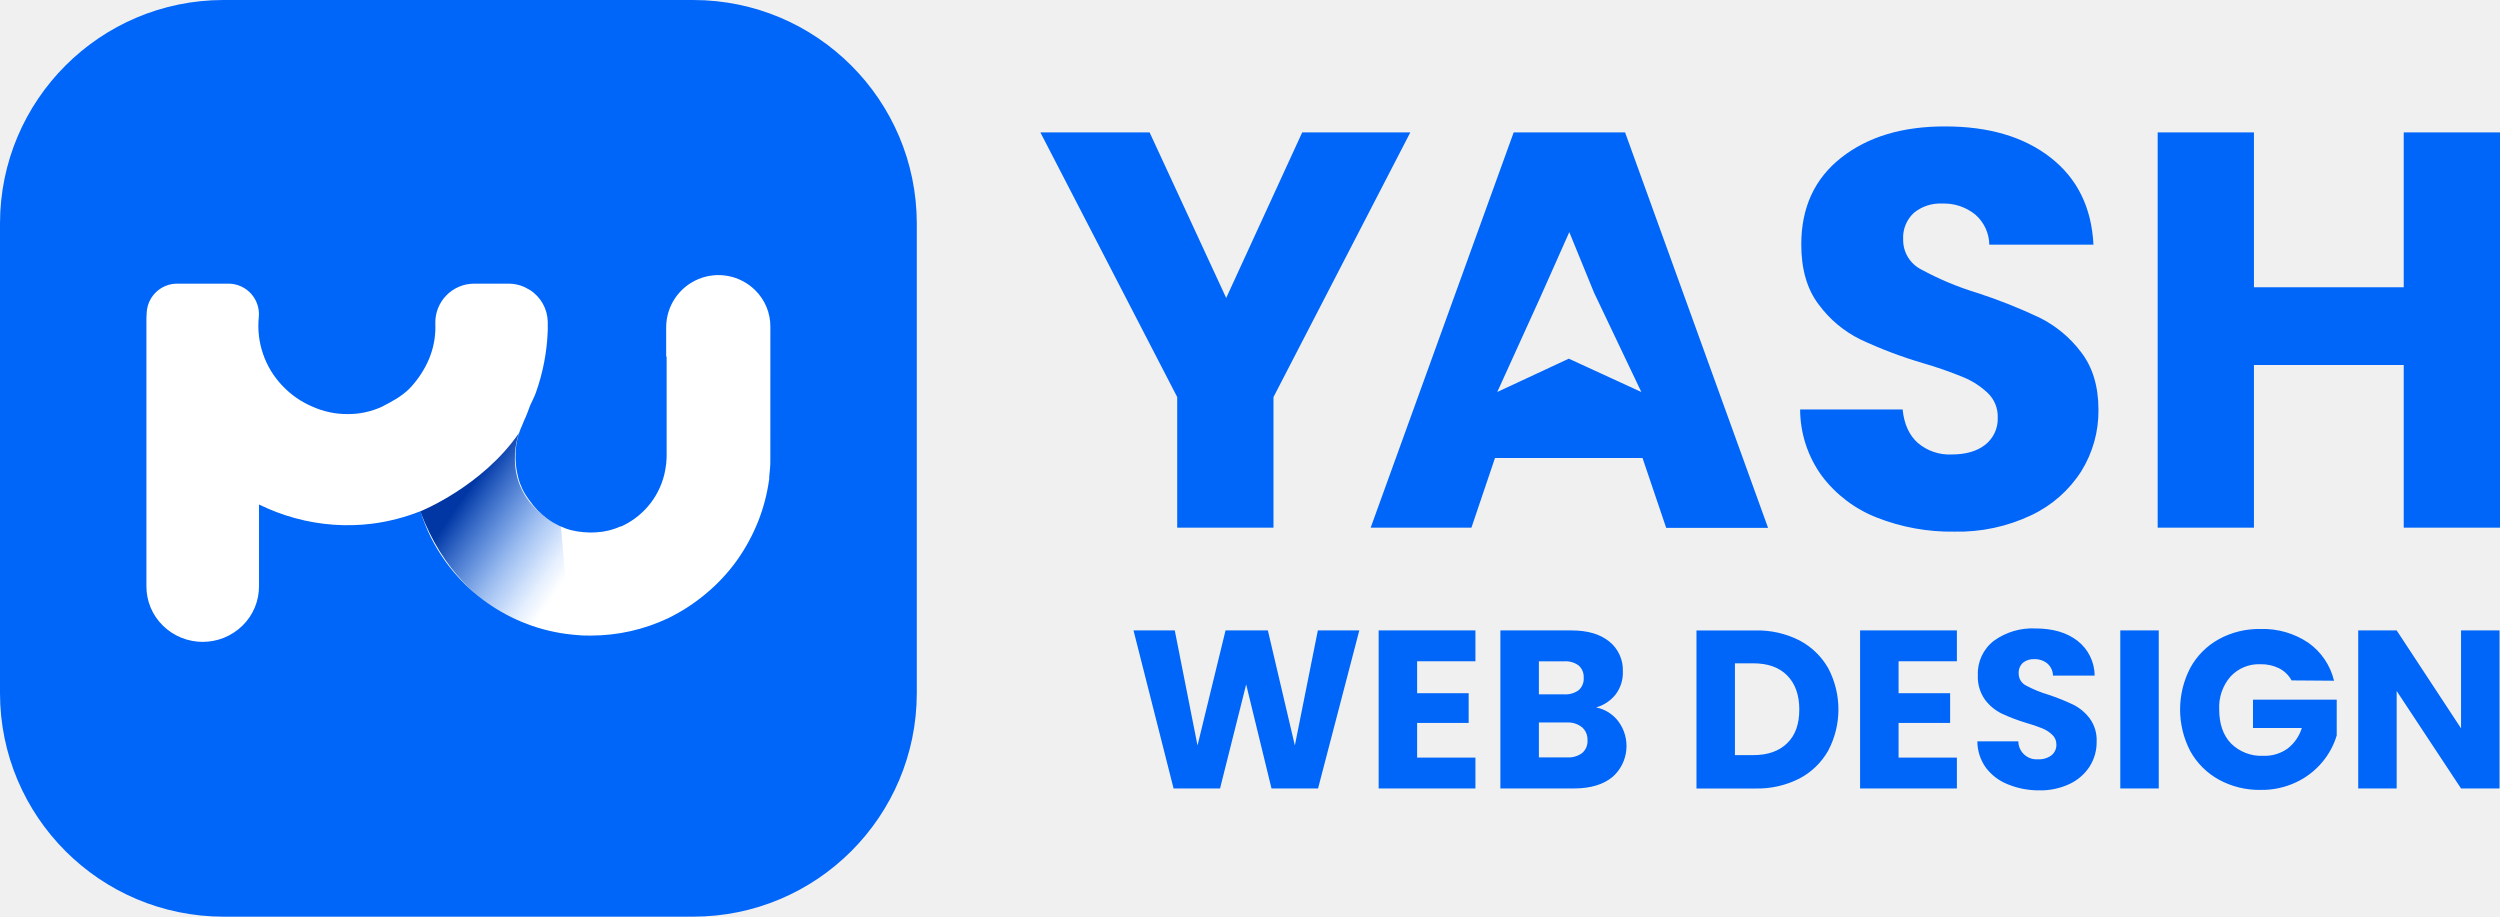
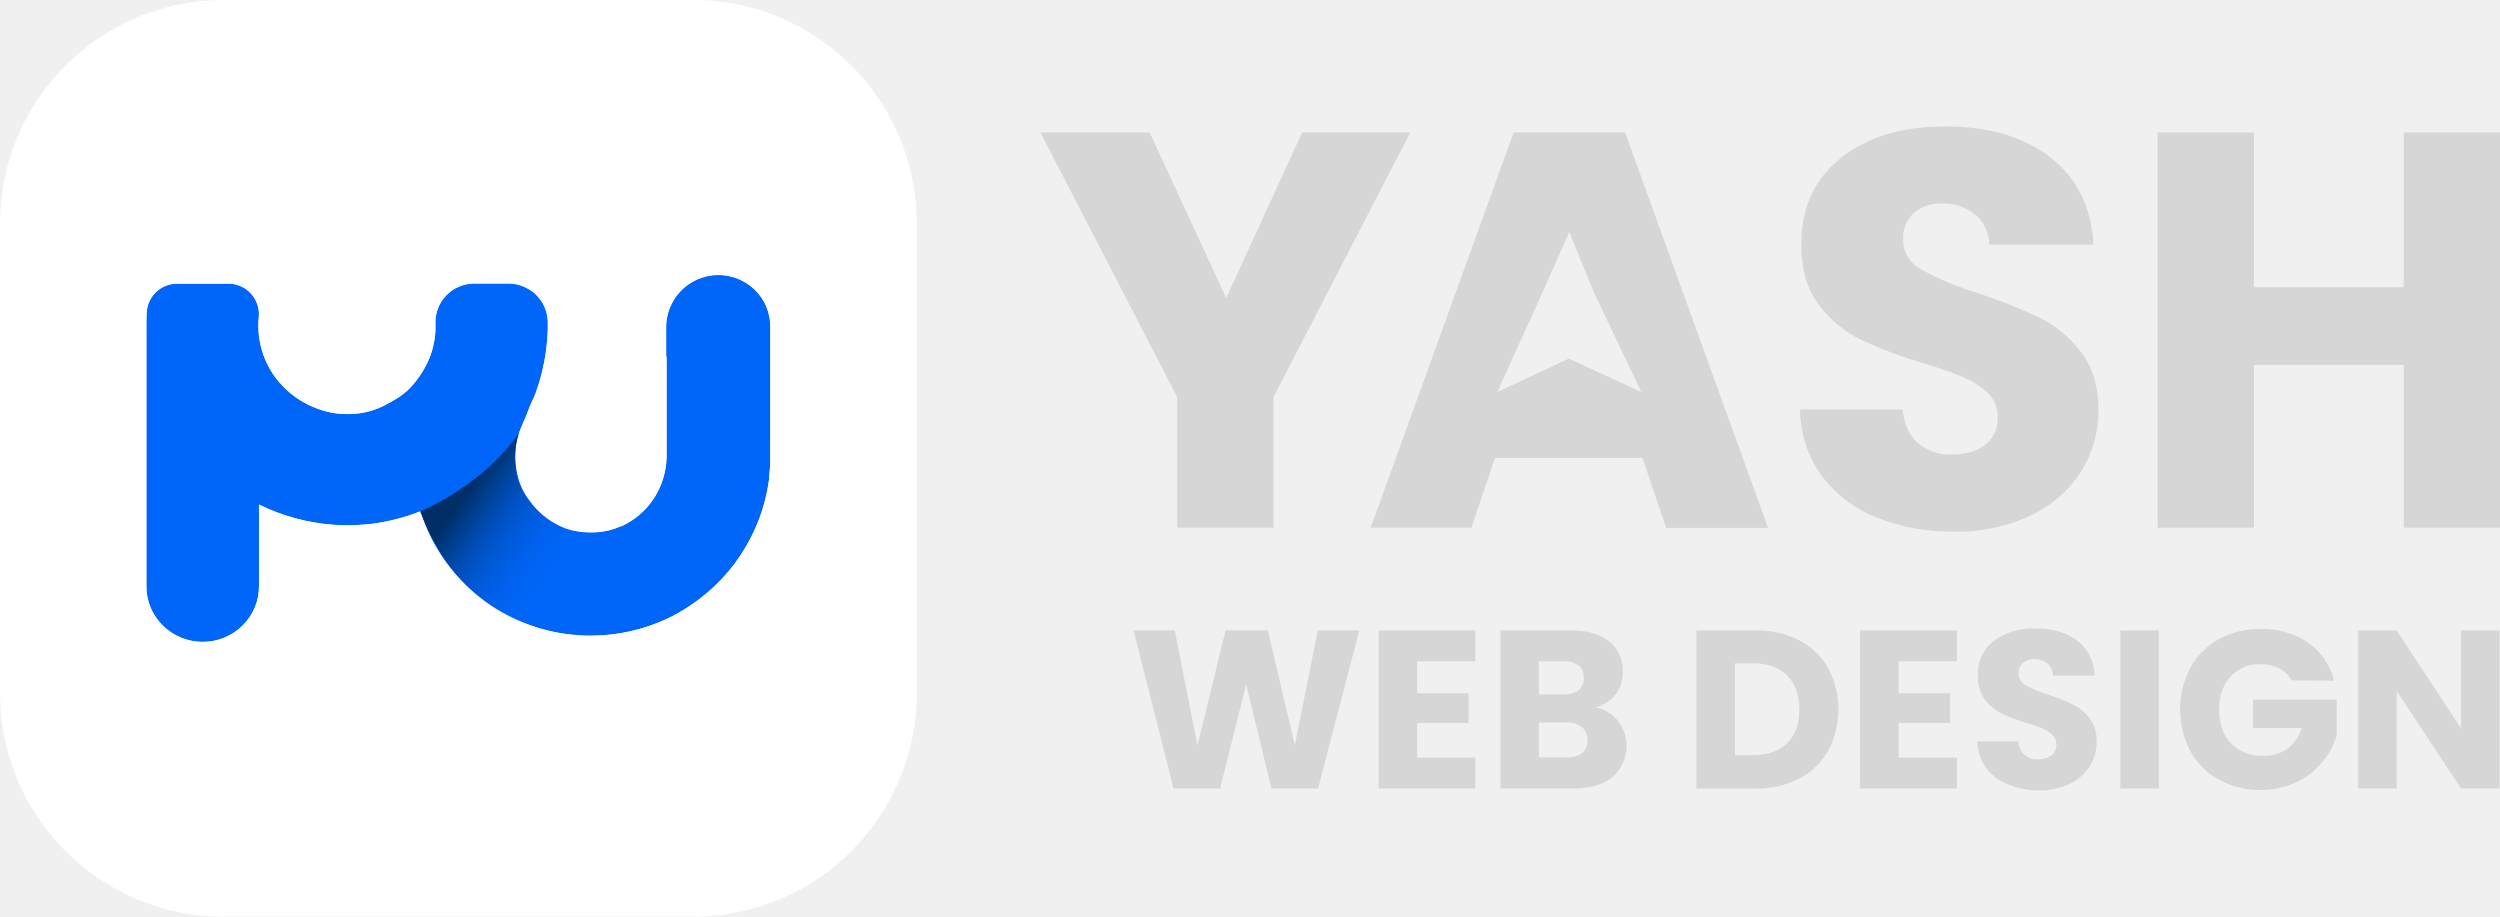
<svg xmlns="http://www.w3.org/2000/svg" viewBox="0 0 605.86 222.18">
  <defs>
+     <style>.cls-1{fill:#0066f9;}.cls-2{fill:#fff;}.cls-3{fill:url(#linear-gradient);}.cls-4{fill:#d6d6d6;}</style>
    <linearGradient id="linear-gradient" x1="139.06" y1="137.41" x2="113.04" y2="119.41" gradientUnits="userSpaceOnUse">
      <stop offset="0" stop-color="#0066f9" stop-opacity="0" />
-       <stop offset=".14" stop-color="#0061f0" stop-opacity=".1" />
-       <stop offset=".43" stop-color="#0055d9" stop-opacity=".37" />
-       <stop offset=".83" stop-color="#0040b5" stop-opacity=".8" />
-       <stop offset="1" stop-color="#0037a4" />
+       <stop offset="0.22" stop-color="#005de1" stop-opacity="0.17" />
+       <stop offset="0.64" stop-color="#0045a2" stop-opacity="0.59" />
+       <stop offset="1" stop-color="#002f66" />
    </linearGradient>
-     <style>.cls-2{fill:#0066f9}</style>
  </defs>
  <g id="Layer_2" data-name="Layer 2">
    <g id="Layer_1-2" data-name="Layer 1">
-       <path d="M183 70.31a12.63 12.63 0 0 0-21.57 8.92v7.17h.11v24.45a19 19 0 0 1-4.6 11.9 19.15 19.15 0 0 1-5.92 4.53l-.59.26v-.06a16.51 16.51 0 0 1-5.88 1.45 20.39 20.39 0 0 1-6.17-.54 17.28 17.28 0 0 1-5.64-2.71 18.68 18.68 0 0 1-4.51-4.62l-.11-.14a15 15 0 0 1-2.53-5.31 19.36 19.36 0 0 1-.61-6.2 17.68 17.68 0 0 1 .82-4.5c.44-1.37 1.08-2.66 1.64-4s1-2.66 1.6-3.94a12.15 12.15 0 0 0 .86-2 50.41 50.41 0 0 0 2.86-15v-2.11a9.4 9.4 0 0 0-4.28-7.67l-.68-.36-.64-.35a9.33 9.33 0 0 0-3.8-.83h-8.43a9.43 9.43 0 0 0-9.39 9.62v1.85a20 20 0 0 1-1.92 7.67A23.79 23.79 0 0 1 99 94.4a19.1 19.1 0 0 1-2.84 2.17c-1.16.71-2.37 1.39-3.62 2a19.62 19.62 0 0 1-8.32 1.78 20.64 20.64 0 0 1-8.65-1.87 21.56 21.56 0 0 1-7.13-5 21 21 0 0 1-5.72-16.62 7.39 7.39 0 0 0-7.35-8.12H42.88a7.38 7.38 0 0 0-7.33 6.86c0 .76-.08 1.56-.08 2.45V142a13.25 13.25 0 0 0 4 9.62 13.78 13.78 0 0 0 19.29 0 13.27 13.27 0 0 0 4-9.62v-19.7a48.88 48.88 0 0 0 8.67 3.29 48.09 48.09 0 0 0 18.89 1.35 48.82 48.82 0 0 0 11.55-3 45 45 0 0 0 2.52 6.3l.13.25a43.2 43.2 0 0 0 35.42 23.46c1.08.08 2.15.12 3.22.12a43.79 43.79 0 0 0 18.73-4.2 44.68 44.68 0 0 0 9.23-6 43.3 43.3 0 0 0 7.45-8 45.51 45.51 0 0 0 5.19-9.55 43.83 43.83 0 0 0 2.62-10.32V115.54c.09-.72.15-1.43.2-2.1s.07-1.42.07-2.2v-32a12.3 12.3 0 0 0-3.65-8.93Z" style="fill:#fff" />
-       <path class="cls-2" d="M168 0H54.16A54.21 54.21 0 0 0 0 54.16V168a54.21 54.21 0 0 0 54.16 54.15H168A54.21 54.21 0 0 0 222.18 168V54.16A54.21 54.21 0 0 0 168 0Zm18.69 111.28c0 .78 0 1.5-.07 2.2s-.11 1.38-.2 2.1V116.04a43.83 43.83 0 0 1-2.65 10.24 45.51 45.51 0 0 1-5.19 9.55 43.3 43.3 0 0 1-7.45 8 44.68 44.68 0 0 1-9.23 6 43.79 43.79 0 0 1-18.73 4.2c-1.07 0-2.14 0-3.22-.12a43.2 43.2 0 0 1-35.42-23.46l-.13-.25a45 45 0 0 1-2.52-6.3 48.82 48.82 0 0 1-11.55 3 48.09 48.09 0 0 1-18.89-1.35 48.88 48.88 0 0 1-8.67-3.29V142a13.27 13.27 0 0 1-4 9.62 13.78 13.78 0 0 1-19.29 0 13.25 13.25 0 0 1-4-9.62V78.05c0-.89 0-1.69.08-2.45a7.38 7.38 0 0 1 7.33-6.86h12.48a7.39 7.39 0 0 1 7.35 8.12 21 21 0 0 0 5.72 16.62 21.56 21.56 0 0 0 7.13 5 20.64 20.64 0 0 0 8.65 1.87 19.62 19.62 0 0 0 8.32-1.78c1.25-.63 2.46-1.31 3.62-2A19.1 19.1 0 0 0 99 94.4a23.79 23.79 0 0 0 4.57-6.52 20 20 0 0 0 1.92-7.67c0-.65.05-1.25 0-1.85a9.43 9.43 0 0 1 9.39-9.62h8.43a9.33 9.33 0 0 1 3.8.83l.56.3.76.41a9.4 9.4 0 0 1 4.32 7.72v2.11a50.41 50.41 0 0 1-2.86 15c-.38 1.09-.95 2.09-1.41 3.15l-.56 1.51-.49 1.24a18.84 18.84 0 0 0-.83 1.94 17 17 0 0 0-1.63 6.54 19.36 19.36 0 0 0 .61 6.2 15 15 0 0 0 2.53 5.31l.11.14a18.68 18.68 0 0 0 4.51 4.62 17.28 17.28 0 0 0 5.64 2.71 20.39 20.39 0 0 0 6.17.54 16.51 16.51 0 0 0 5.88-1.45v.06l.59-.26A18.64 18.64 0 0 0 161.2 114a18.87 18.87 0 0 0 .35-3.16V86.4h-.11v-7.17A12.67 12.67 0 0 1 183 70.31a12.3 12.3 0 0 1 3.7 8.92Z" />
-       <path d="M101.84 123.93s15-6 23.94-19c0 0-5.73 14.75 10.15 22.62l2.33 26.26s-25.33-.48-36.42-29.88Z" style="fill:url(#linear-gradient)" />
-       <path class="cls-2" d="m329.42 152.78-10 38.3h-11.28L302 165.87l-6.33 25.21h-11.26l-9.71-38.3h10l5.51 27.88 6.79-27.88h10.26l6.54 27.88 5.57-27.88ZM343.43 160.26V168h12.49v7.2h-12.49v8.4h14.13v7.48h-23.45v-38.3h23.45v7.48ZM392.14 174.74a10 10 0 0 1-1.33 13.53q-3.36 2.8-9.36 2.81h-17.84v-38.3h17.24q5.83 0 9.14 2.68a8.84 8.84 0 0 1 3.3 7.25 8.71 8.71 0 0 1-1.78 5.62 9.15 9.15 0 0 1-4.71 3.11 8.88 8.88 0 0 1 5.34 3.3Zm-19.2-6.47h6.11a5.43 5.43 0 0 0 3.52-1 3.65 3.65 0 0 0 1.23-3 3.7 3.7 0 0 0-1.23-3 5.32 5.32 0 0 0-3.52-1h-6.11Zm10.5 14.21a3.74 3.74 0 0 0 1.28-3.08 3.94 3.94 0 0 0-1.33-3.16 5.44 5.44 0 0 0-3.68-1.15h-6.77v8.46h6.88a5.5 5.5 0 0 0 3.62-1.07ZM436.05 155.18a17.21 17.21 0 0 1 7 6.74 21.38 21.38 0 0 1 0 20 17.14 17.14 0 0 1-7 6.77 22.35 22.35 0 0 1-10.56 2.4h-14.36v-38.3h14.34a22.23 22.23 0 0 1 10.58 2.39Zm-2.94 24.93c2-1.93 2.94-4.65 2.94-8.18s-1-6.27-2.94-8.24-4.71-2.94-8.24-2.94h-4.42V183h4.42q5.3 0 8.24-2.89ZM460.11 160.26V168h12.49v7.2h-12.49v8.4h14.13v7.48h-23.46v-38.3h23.46v7.48ZM486.62 190.09a12.29 12.29 0 0 1-5.32-4 11 11 0 0 1-2.1-6.44h9.93a4.41 4.41 0 0 0 4.74 4.36 5.12 5.12 0 0 0 3.28-.95 3.2 3.2 0 0 0 1.2-2.65 3.12 3.12 0 0 0-1-2.34 7.66 7.66 0 0 0-2.34-1.53 38.41 38.41 0 0 0-4-1.36 44.22 44.22 0 0 1-6-2.29 11.24 11.24 0 0 1-4-3.38 9.43 9.43 0 0 1-1.69-5.84 10 10 0 0 1 3.87-8.37 15.93 15.93 0 0 1 10.09-3q6.33 0 10.2 3a10.81 10.81 0 0 1 4.15 8.42h-10.1a4 4 0 0 0-1.36-2.92 4.81 4.81 0 0 0-3.22-1.06 4 4 0 0 0-2.73.9 3.26 3.26 0 0 0-1 2.59 3.2 3.2 0 0 0 1.75 2.89 28.54 28.54 0 0 0 5.45 2.24 51.58 51.58 0 0 1 6 2.4 11.37 11.37 0 0 1 4 3.33 8.86 8.86 0 0 1 1.69 5.61 11 11 0 0 1-1.66 6 11.72 11.72 0 0 1-4.83 4.26 16.58 16.58 0 0 1-7.47 1.58 19.7 19.7 0 0 1-7.53-1.45ZM523.16 152.78v38.3h-9.32v-38.3ZM555.35 164.89a7.09 7.09 0 0 0-3-2.92 9.79 9.79 0 0 0-4.56-1 9.35 9.35 0 0 0-7.25 3 11.28 11.28 0 0 0-2.73 7.94c0 3.52.95 6.28 2.86 8.26a10.44 10.44 0 0 0 7.88 3 9.55 9.55 0 0 0 5.81-1.74 10 10 0 0 0 3.47-5H546v-6.87h20.29v8.67a18.17 18.17 0 0 1-3.52 6.49 18.39 18.39 0 0 1-6.3 4.85 19.42 19.42 0 0 1-8.62 1.86 20.41 20.41 0 0 1-10.11-2.48 17.68 17.68 0 0 1-6.93-6.9 21.83 21.83 0 0 1 0-20.21 17.55 17.55 0 0 1 6.9-6.93 20.18 20.18 0 0 1 10.09-2.48 19.67 19.67 0 0 1 11.59 3.32 15.73 15.73 0 0 1 6.25 9.22ZM605.75 191.08h-9.33l-15.6-23.62v23.62h-9.32v-38.3h9.32l15.6 23.73v-23.73h9.33ZM341.78 32.09l-33.16 64.14v31.65h-23.33V96.23l-33.16-64.14h26.47l18.56 40.12 18.42-40.12ZM454.81 125.42a30.61 30.61 0 0 1-13.3-10.09 27.53 27.53 0 0 1-5.26-16.1h24.84q.54 5.33 3.68 8.11a11.83 11.83 0 0 0 8.18 2.8q5.19 0 8.19-2.38a8 8 0 0 0 3-6.62 7.85 7.85 0 0 0-2.39-5.87 19.17 19.17 0 0 0-5.87-3.82A94.14 94.14 0 0 0 466 88a106.18 106.18 0 0 1-15.15-5.74 27.76 27.76 0 0 1-10.09-8.45q-4.25-5.59-4.23-14.6 0-13.38 9.68-21t25.24-7.57q15.84 0 25.52 7.57t10.37 21.08H482.1a9.89 9.89 0 0 0-3.41-7.3 12.06 12.06 0 0 0-8.05-2.66 10 10 0 0 0-6.82 2.25 8.15 8.15 0 0 0-2.6 6.49 8 8 0 0 0 4.37 7.23 72.16 72.16 0 0 0 13.64 5.7 128.44 128.44 0 0 1 15.09 6 28.59 28.59 0 0 1 10 8.32q4.23 5.46 4.23 14a27.64 27.64 0 0 1-4.16 14.88 29.1 29.1 0 0 1-12.08 10.64 41.33 41.33 0 0 1-18.69 4 49.11 49.11 0 0 1-18.81-3.42ZM605.86 32.09v95.79h-23.33V88.45h-36.3v39.43H522.9V32.09h23.33v37.53h36.3V32.09ZM393.83 32.09h-27l-34.66 95.79h24.42L362.3 111h35.76l5.73 16.92h24.69Zm-13.64 54.83L362.85 95l10.34-22.75 7.12-16 6 14.68L397.77 95Z" />
+       <path class="cls-1" d="M183,70.31a12.63,12.63,0,0,0-21.57,8.92V86.4h.11v24.45a19,19,0,0,1-4.6,11.9,19.15,19.15,0,0,1-5.92,4.53l-.59.26,0-.06a16.51,16.51,0,0,1-5.88,1.45,20.39,20.39,0,0,1-6.17-.54,17.28,17.28,0,0,1-5.64-2.71,18.68,18.68,0,0,1-4.51-4.62l-.11-.14a15,15,0,0,1-2.53-5.31,19.36,19.36,0,0,1-.61-6.2,17.68,17.68,0,0,1,.82-4.5c.44-1.37,1.08-2.66,1.64-4s1-2.66,1.6-3.94a12.15,12.15,0,0,0,.86-2,50.41,50.41,0,0,0,2.86-15c0-.71,0-1.42,0-2.11a9.4,9.4,0,0,0-4.28-7.67l-.68-.36-.64-.35a9.33,9.33,0,0,0-3.8-.83h-8.43a9.43,9.43,0,0,0-9.39,9.62c0,.6,0,1.2,0,1.85a20,20,0,0,1-1.92,7.67A23.79,23.79,0,0,1,99,94.4a19.1,19.1,0,0,1-2.84,2.17c-1.16.71-2.37,1.39-3.62,2a19.62,19.62,0,0,1-8.32,1.78,20.64,20.64,0,0,1-8.65-1.87,21.56,21.56,0,0,1-7.13-5,21,21,0,0,1-5.72-16.62,7.39,7.39,0,0,0-7.35-8.12H42.88a7.38,7.38,0,0,0-7.33,6.86c0,.76-.08,1.56-.08,2.45V142a13.25,13.25,0,0,0,4,9.62,13.78,13.78,0,0,0,19.29,0,13.27,13.27,0,0,0,4-9.62v-19.7a48.88,48.88,0,0,0,8.67,3.29,48.09,48.09,0,0,0,18.89,1.35,48.82,48.82,0,0,0,11.55-3,45,45,0,0,0,2.52,6.3l.13.25a43.2,43.2,0,0,0,35.42,23.46c1.08.08,2.15.12,3.22.12a43.79,43.79,0,0,0,18.73-4.2,44.68,44.68,0,0,0,9.23-6,43.3,43.3,0,0,0,7.45-8,45.51,45.51,0,0,0,5.19-9.55A43.83,43.83,0,0,0,186.38,116c0-.1,0-.21,0-.31l0-.15c.09-.72.15-1.43.2-2.1s.07-1.42.07-2.2v-32A12.3,12.3,0,0,0,183,70.31Z" />
+       <path class="cls-2" d="M168,0H54.16A54.21,54.21,0,0,0,0,54.16V168a54.21,54.21,0,0,0,54.16,54.15H168A54.21,54.21,0,0,0,222.18,168V54.16A54.21,54.21,0,0,0,168,0Zm18.69,111.28c0,.78,0,1.5-.07,2.2s-.11,1.38-.2,2.1l0,.15c0,.1,0,.21,0,.31a43.83,43.83,0,0,1-2.65,10.24,45.51,45.51,0,0,1-5.19,9.55,43.3,43.3,0,0,1-7.45,8,44.68,44.68,0,0,1-9.23,6,43.79,43.79,0,0,1-18.73,4.2c-1.07,0-2.14,0-3.22-.12a43.2,43.2,0,0,1-35.42-23.46l-.13-.25a45,45,0,0,1-2.52-6.3,48.82,48.82,0,0,1-11.55,3,48.09,48.09,0,0,1-18.89-1.35,48.88,48.88,0,0,1-8.67-3.29V142a13.27,13.27,0,0,1-4,9.62,13.78,13.78,0,0,1-19.29,0,13.25,13.25,0,0,1-4-9.62V78.05c0-.89,0-1.69.08-2.45a7.38,7.38,0,0,1,7.33-6.86H55.37a7.39,7.39,0,0,1,7.35,8.12,21,21,0,0,0,5.72,16.62,21.56,21.56,0,0,0,7.13,5,20.64,20.64,0,0,0,8.65,1.87,19.62,19.62,0,0,0,8.32-1.78c1.25-.63,2.46-1.31,3.62-2A19.1,19.1,0,0,0,99,94.4a23.79,23.79,0,0,0,4.57-6.52,20,20,0,0,0,1.92-7.67c0-.65.05-1.25,0-1.85a9.43,9.43,0,0,1,9.39-9.62h8.43a9.33,9.33,0,0,1,3.8.83l.56.3.76.41A9.4,9.4,0,0,1,132.75,78c0,.69,0,1.4,0,2.11a50.41,50.41,0,0,1-2.86,15c-.38,1.09-.95,2.09-1.41,3.15l-.56,1.51-.49,1.24a18.84,18.84,0,0,0-.83,1.94,17,17,0,0,0-1.63,6.54,19.36,19.36,0,0,0,.61,6.2,15,15,0,0,0,2.53,5.31l.11.14a18.68,18.68,0,0,0,4.51,4.62,17.28,17.28,0,0,0,5.64,2.71,20.39,20.39,0,0,0,6.17.54,16.51,16.51,0,0,0,5.88-1.45l0,.06.59-.26A18.64,18.64,0,0,0,161.2,114a18.87,18.87,0,0,0,.35-3.16V86.4h-.11V79.23A12.67,12.67,0,0,1,183,70.31h0a12.3,12.3,0,0,1,3.7,8.92Z" />
+       <path class="cls-3" d="M101.84,123.93s15-6,23.94-19c0,0-5.73,14.75,10.15,22.62l2.33,26.26S112.93,153.33,101.84,123.93Z" />
+       <path class="cls-4" d="M329.42,152.78l-10,38.3H308.14L302,165.87l-6.33,25.21H284.41l-9.71-38.3h10l5.51,27.88L297,152.78h10.26l6.54,27.88,5.57-27.88Z" />
+       <path class="cls-4" d="M343.43,160.26V168h12.49v7.2H343.43v8.4h14.13v7.48H334.11v-38.3h23.45v7.48Z" />
+       <path class="cls-4" d="M392.14,174.74a10,10,0,0,1-1.33,13.53q-3.36,2.8-9.36,2.81H363.61v-38.3h17.24q5.83,0,9.14,2.68a8.84,8.84,0,0,1,3.3,7.25,8.71,8.71,0,0,1-1.78,5.62,9.15,9.15,0,0,1-4.71,3.11A8.88,8.88,0,0,1,392.14,174.74Zm-19.2-6.47h6.11a5.43,5.43,0,0,0,3.52-1,3.65,3.65,0,0,0,1.23-3,3.7,3.7,0,0,0-1.23-3,5.32,5.32,0,0,0-3.52-1h-6.11Zm10.5,14.21a3.74,3.74,0,0,0,1.28-3.08,3.94,3.94,0,0,0-1.33-3.16,5.44,5.44,0,0,0-3.68-1.15h-6.77v8.46h6.88A5.5,5.5,0,0,0,383.44,182.48Z" />
+       <path class="cls-4" d="M436.05,155.18a17.21,17.21,0,0,1,7,6.74,21.38,21.38,0,0,1,0,20,17.14,17.14,0,0,1-7,6.77,22.35,22.35,0,0,1-10.56,2.4H411.13v-38.3h14.34A22.23,22.23,0,0,1,436.05,155.18Zm-2.94,24.93c2-1.93,2.94-4.65,2.94-8.18s-1-6.27-2.94-8.24-4.71-2.94-8.24-2.94h-4.42V183h4.42Q430.17,183,433.11,180.11Z" />
+       <path class="cls-4" d="M460.11,160.26V168H472.6v7.2H460.11v8.4h14.13v7.48H450.78v-38.3h23.46v7.48Z" />
+       <path class="cls-4" d="M486.62,190.09a12.29,12.29,0,0,1-5.32-4,11,11,0,0,1-2.1-6.44h9.93a4.41,4.41,0,0,0,4.74,4.36,5.12,5.12,0,0,0,3.28-.95,3.2,3.2,0,0,0,1.2-2.65,3.12,3.12,0,0,0-1-2.34,7.66,7.66,0,0,0-2.34-1.53,38.41,38.41,0,0,0-4-1.36,44.22,44.22,0,0,1-6-2.29,11.24,11.24,0,0,1-4-3.38,9.43,9.43,0,0,1-1.69-5.84,10,10,0,0,1,3.87-8.37,15.93,15.93,0,0,1,10.09-3q6.33,0,10.2,3a10.81,10.81,0,0,1,4.15,8.42H497.53a4,4,0,0,0-1.36-2.92,4.81,4.81,0,0,0-3.22-1.06,4,4,0,0,0-2.73.9,3.26,3.26,0,0,0-1,2.59,3.2,3.2,0,0,0,1.75,2.89,28.54,28.54,0,0,0,5.45,2.24,51.58,51.58,0,0,1,6,2.4,11.37,11.37,0,0,1,4,3.33,8.86,8.86,0,0,1,1.69,5.61,11,11,0,0,1-1.66,6,11.72,11.72,0,0,1-4.83,4.26,16.58,16.58,0,0,1-7.47,1.58A19.7,19.7,0,0,1,486.62,190.09Z" />
+       <path class="cls-4" d="M523.16,152.78v38.3h-9.32v-38.3Z" />
+       <path class="cls-4" d="M555.35,164.89a7.09,7.09,0,0,0-3-2.92,9.79,9.79,0,0,0-4.56-1,9.35,9.35,0,0,0-7.25,3,11.28,11.28,0,0,0-2.73,7.94c0,3.52.95,6.28,2.86,8.26a10.44,10.44,0,0,0,7.88,3,9.55,9.55,0,0,0,5.81-1.74,10,10,0,0,0,3.47-5H546v-6.87h20.29v8.67a18.17,18.17,0,0,1-3.52,6.49,18.39,18.39,0,0,1-6.3,4.85,19.42,19.42,0,0,1-8.62,1.86,20.41,20.41,0,0,1-10.11-2.48,17.68,17.68,0,0,1-6.93-6.9,21.83,21.83,0,0,1,0-20.21,17.55,17.55,0,0,1,6.9-6.93,20.18,20.18,0,0,1,10.09-2.48,19.67,19.67,0,0,1,11.59,3.32,15.73,15.73,0,0,1,6.25,9.22Z" />
+       <path class="cls-4" d="M605.75,191.08h-9.33l-15.6-23.62v23.62H571.5v-38.3h9.32l15.6,23.73V152.78h9.33Z" />
+       <path class="cls-4" d="M341.78,32.09,308.62,96.23v31.65H285.29V96.23L252.13,32.09H278.6l18.56,40.12,18.42-40.12Z" />
+       <path class="cls-4" d="M454.81,125.42a30.61,30.61,0,0,1-13.3-10.09,27.53,27.53,0,0,1-5.26-16.1h24.84q.54,5.33,3.68,8.11a11.83,11.83,0,0,0,8.18,2.8q5.19,0,8.19-2.38a8,8,0,0,0,3-6.62,7.85,7.85,0,0,0-2.39-5.87,19.17,19.17,0,0,0-5.87-3.82A94.14,94.14,0,0,0,466,88a106.18,106.18,0,0,1-15.15-5.74,27.76,27.76,0,0,1-10.09-8.45q-4.25-5.59-4.23-14.6,0-13.38,9.68-21t25.24-7.57q15.84,0,25.52,7.57t10.37,21.08H482.1a9.89,9.89,0,0,0-3.41-7.3,12.06,12.06,0,0,0-8.05-2.66,10,10,0,0,0-6.82,2.25,8.15,8.15,0,0,0-2.6,6.49,8,8,0,0,0,4.37,7.23A72.16,72.16,0,0,0,479.23,71a128.44,128.44,0,0,1,15.09,6,28.59,28.59,0,0,1,10,8.32q4.23,5.46,4.23,14a27.64,27.64,0,0,1-4.16,14.88,29.1,29.1,0,0,1-12.08,10.64,41.33,41.33,0,0,1-18.69,4A49.11,49.11,0,0,1,454.81,125.42Z" />
+       <path class="cls-4" d="M605.86,32.09v95.79H582.53V88.45h-36.3v39.43H522.9V32.09h23.33V69.62h36.3V32.09Z" />
+       <path class="cls-4" d="M393.83,32.09h-27l-34.66,95.79h24.42L362.3,111h35.76l5.73,16.92h24.69ZM380.19,86.92,362.85,95l10.34-22.75,7.12-16,6,14.68L397.77,95Z" />
    </g>
  </g>
</svg>
